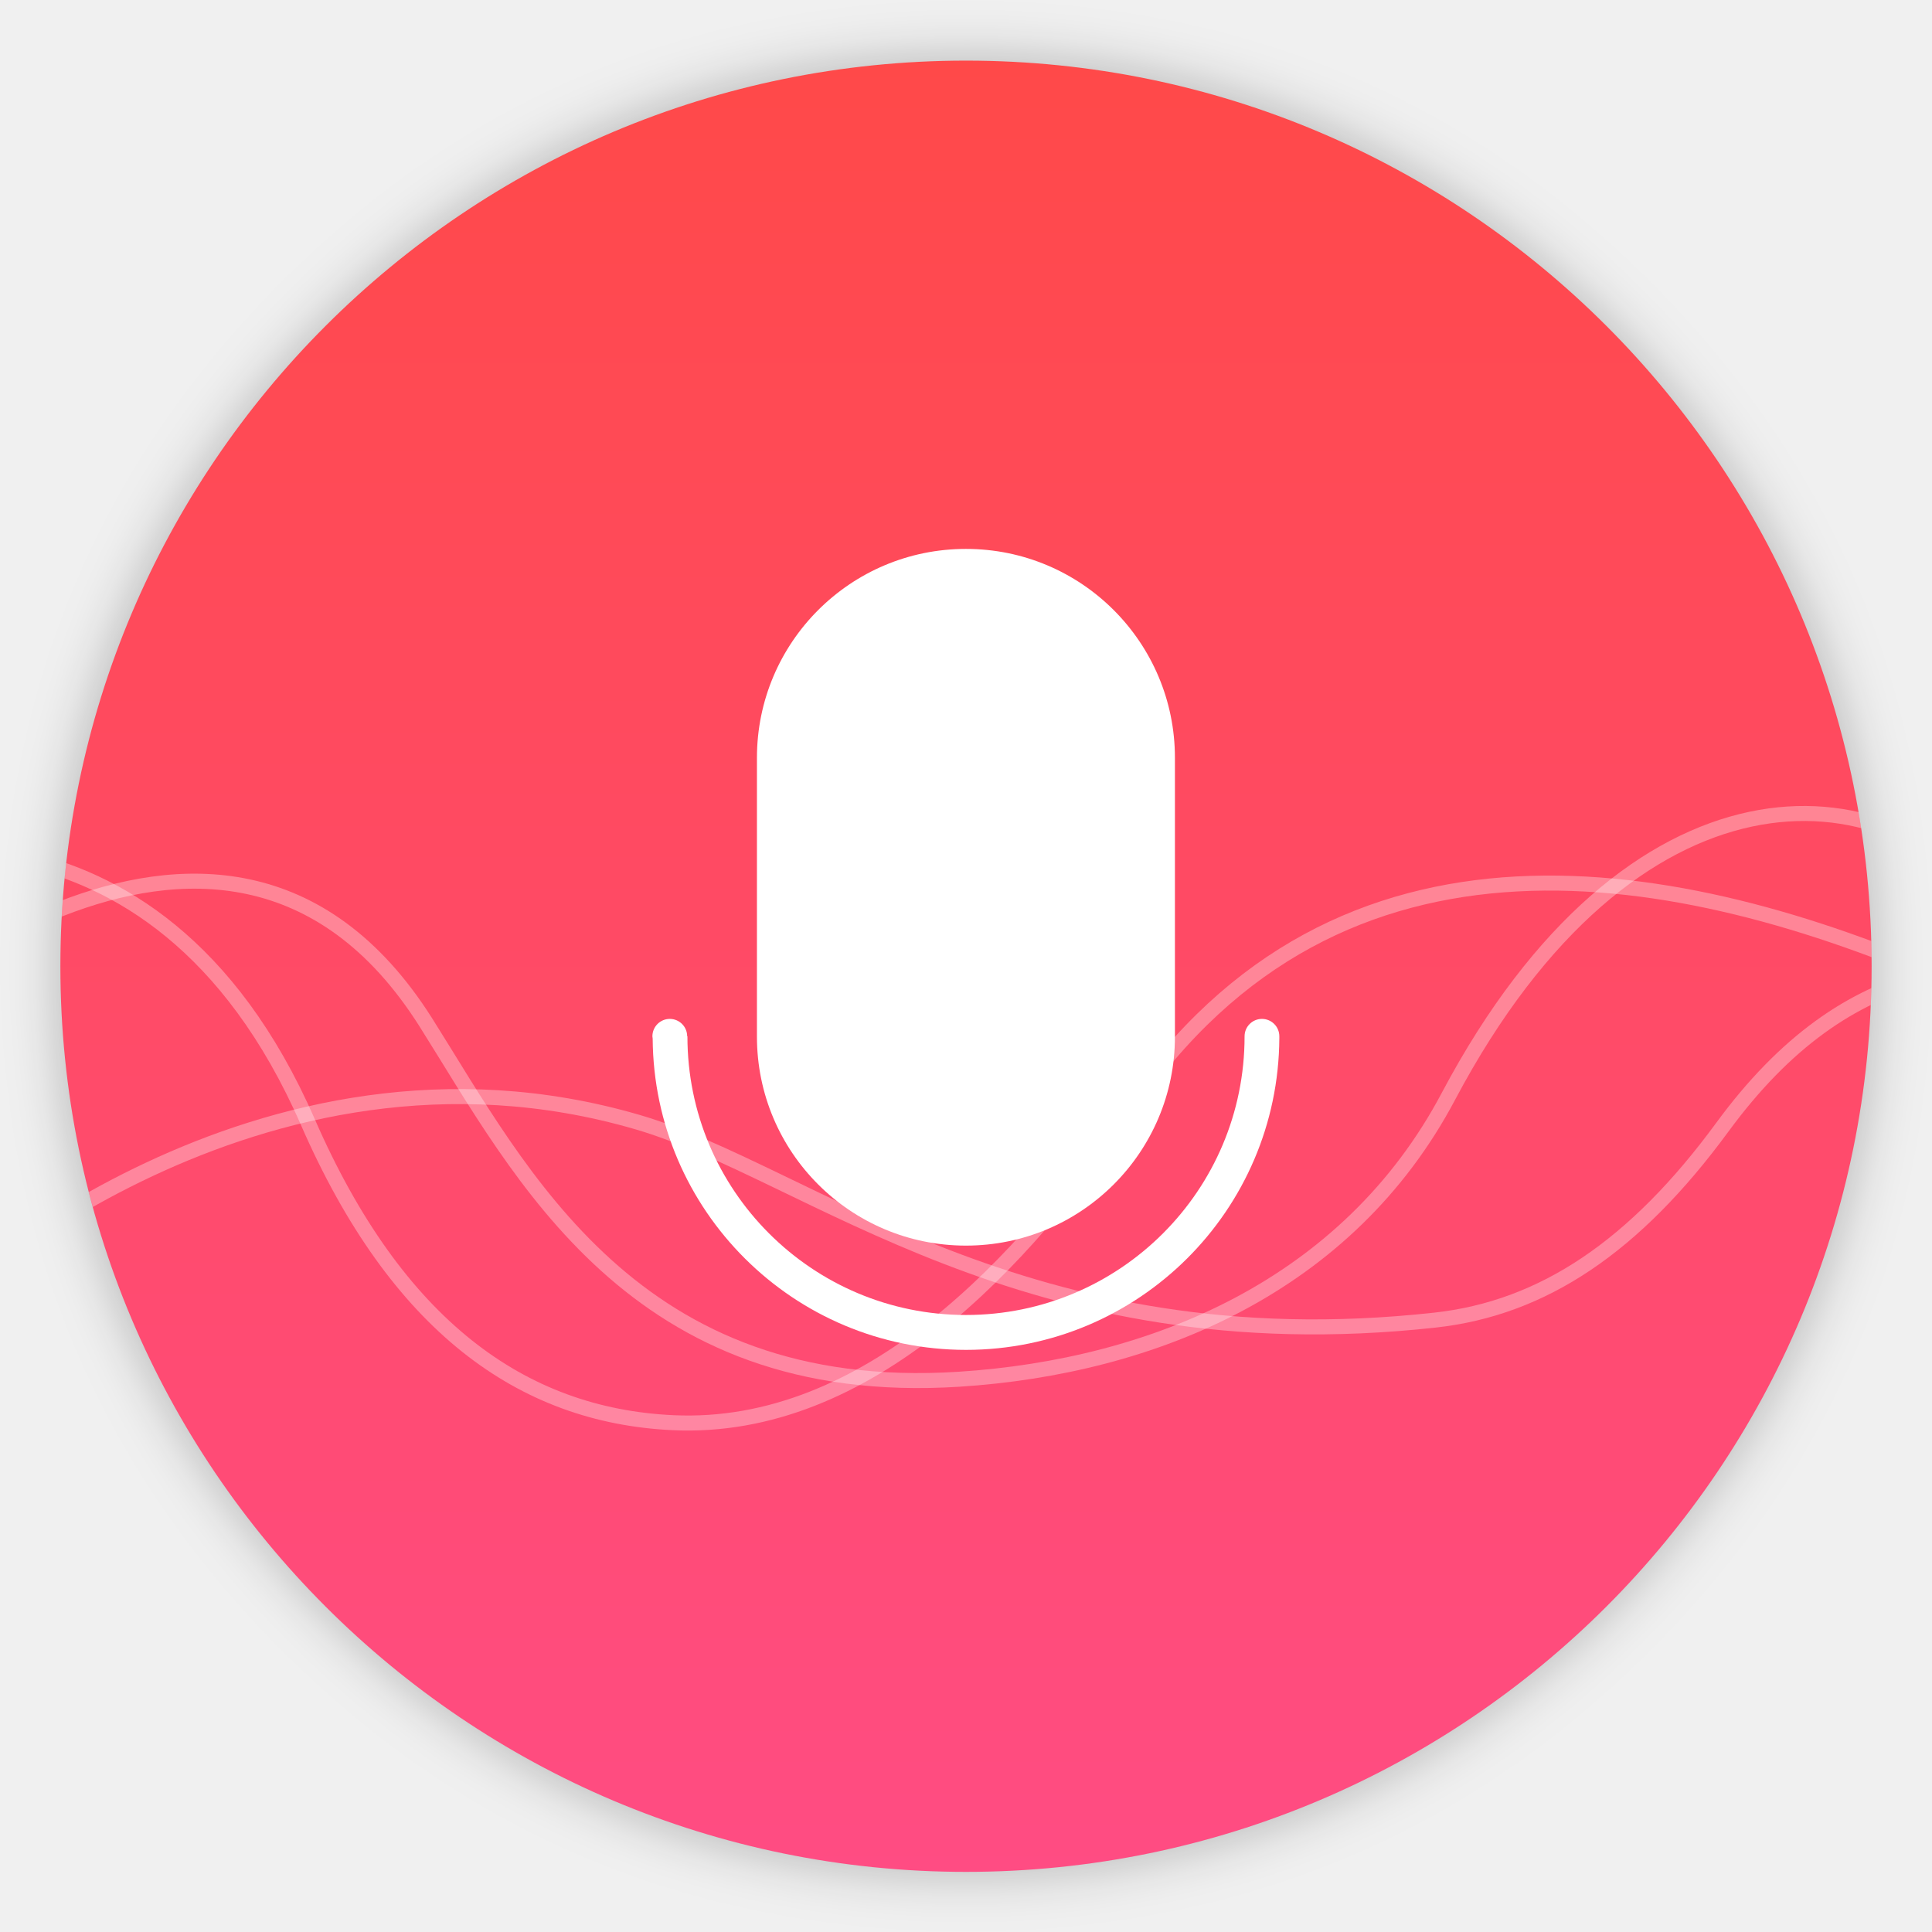
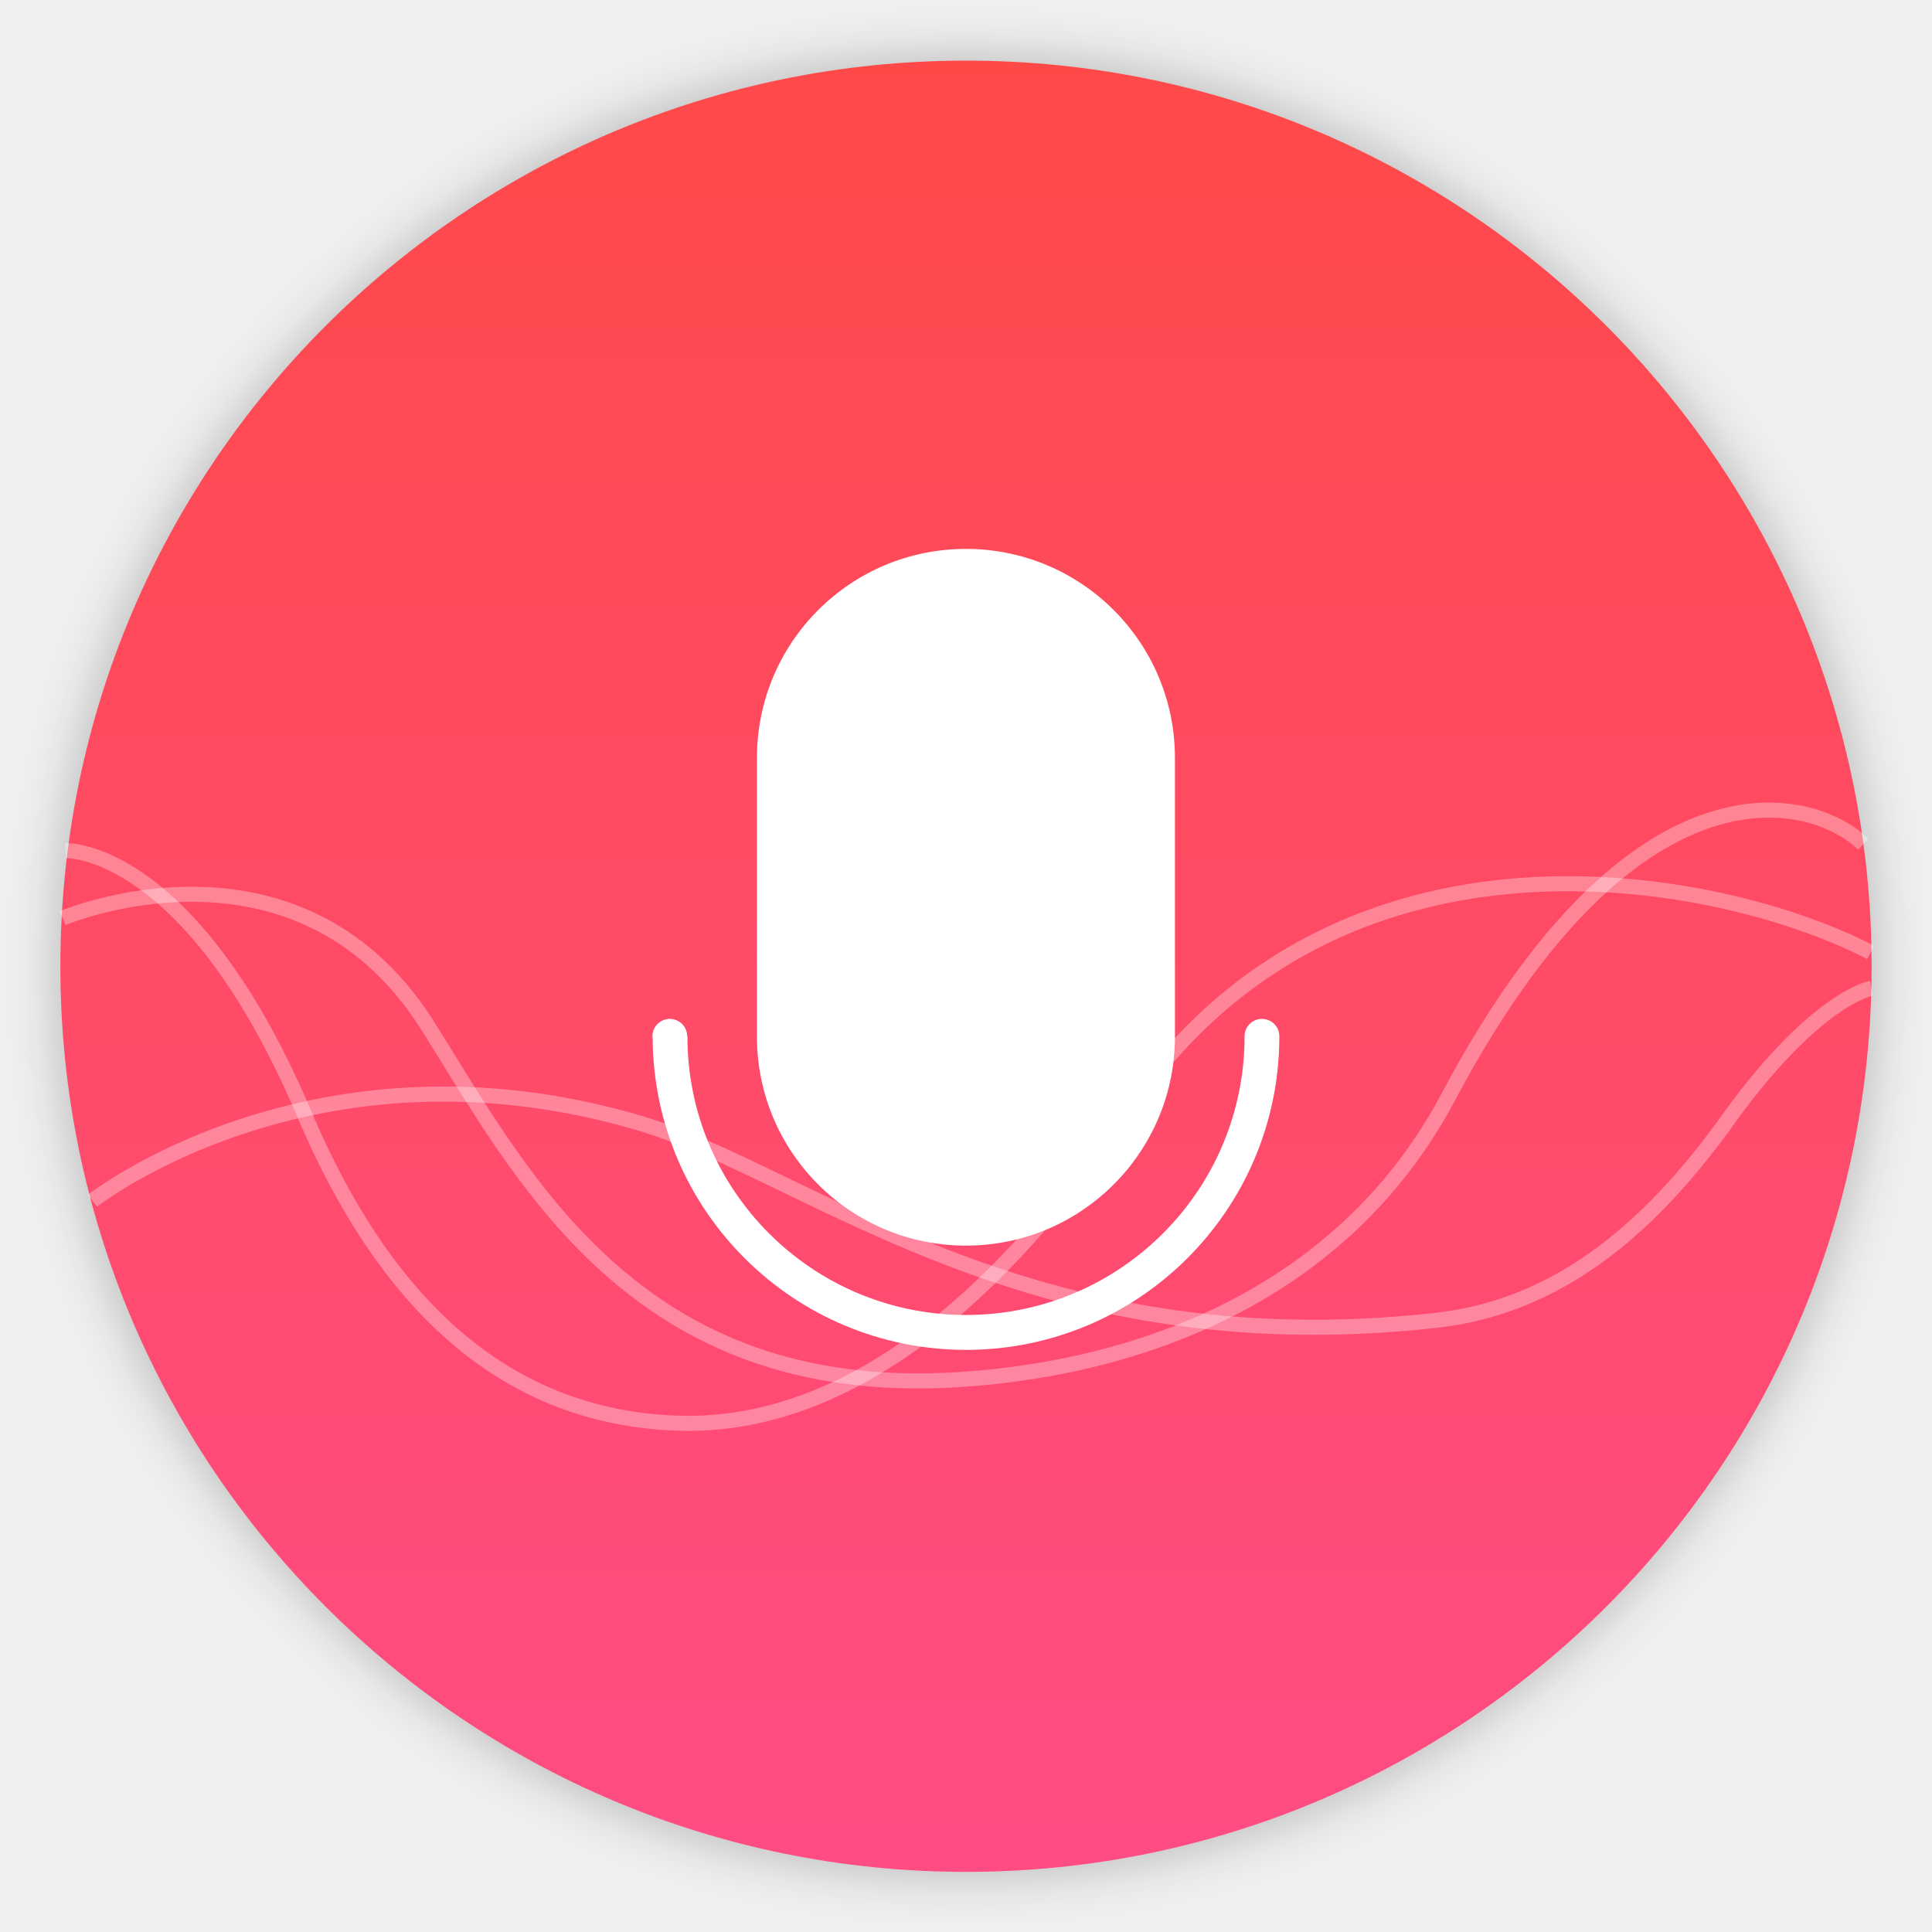
<svg xmlns="http://www.w3.org/2000/svg" id="Flamingo" width="64" height="64" enable-background="new 0 0 1024 1024" image-rendering="optimizeSpeed" version="1.1" viewBox="0 0 64 64">
  <defs>
    <filter id="d" x="-.036" y="-.036" width="1.072" height="1.072" color-interpolation-filters="sRGB">
      <feGaussianBlur stdDeviation="14.16" />
    </filter>
-     <clipPath id="b">
-       <circle cx="8.467" cy="288.53" r="6.879" fill="#d86eb0" stroke-opacity=".039" stroke-width=".491" style="paint-order:stroke markers fill" />
-     </clipPath>
    <linearGradient id="a" x1="8.467" x2="8.467" y1="281.65" y2="295.41" gradientTransform="translate(1324.4)" gradientUnits="userSpaceOnUse">
      <stop stop-color="#ff4949" offset="0" />
      <stop stop-color="#ff4c83" offset="1" />
    </linearGradient>
  </defs>
  <path transform="matrix(.06356 0 0 .06356 -.54555 -.54555)" d="m966.1 378.45c-2.5-8.75-5.35-17.6-8.45-26.35-6.45-18.25-14.15-36.05-23.15-53.65-3.8-7.4-7.95-14.95-12.3-22.4-20.3-34.5-45.8-67.2-76.35-97.75-72.6-72.6-157.15-116.65-253.65-132.05-16.25-2.6-32.8-4.4-50.05-5.35-9.7-0.55-19.85-0.85-30.1-0.85-9.35 0-18.6 0.25-27.9 0.75-118.35 6.1-220.3 51.95-305.85 137.5q-138.25 138.25-138.25 333.75c0 130.35 46.1 241.65 138.25 333.8 85.55 85.5 187.5 131.35 305.85 137.5h0.4c8.5 0.45 16.6 0.7 24.5 0.7h8.45c8.55-0.1 16.8-0.4 24.65-0.8 2.5-0.15 4.75-0.3 6.95-0.45 20.2-1.45 39.9-4.05 58.7-7.7 7.95-1.55 15.8-3.3 23.4-5.15 80.8-20.3 152.15-61.6 214.65-124.1 48.6-48.6 84.4-102.5 107.35-161.8 16.6-42.9 26.55-88.65 29.75-137.45 0.35-5.2 0.6-10.6 0.8-16.05 0.2-6.05 0.3-12.25 0.3-18.5v-3c-0.2-40.65-4.95-79.5-14.3-117-1.1-4.35-2.35-9-3.65-13.6z" filter="url(#d)" opacity=".25" stroke-width="15.672" />
-   <g transform="matrix(4.3611 0 0 4.3611 -4.9254 -1226.3)">
-     <g stroke-width=".867">
-       <circle cx="8.467" cy="288.53" r="6.879" fill="url(#a)" style="paint-order:stroke markers fill" />
-       <rect x="6.879" y="285.36" width="3.175" height="5.292" rx="1.587" ry="1.587" fill="#fff" style="paint-order:stroke markers fill" />
-       <path d="m6.218 288.93a0.132 0.132 0 0 0-0.133 0.133 0.132 0.132 0 0 0 2e-3 0.016 2.381 2.381 0 0 0 2.38 2.365 2.381 2.381 0 0 0 2.38-2.368 0.132 0.132 0 0 0 0-0.01 2.381 2.381 0 0 0 0-3e-3 0.132 0.132 0 0 1 0-1e-3 0.132 0.132 0 0 0-0.132-0.132 0.132 0.132 0 0 0-0.132 0.132 2.116 2.116 0 0 1-2.116 2.117 2.116 2.116 0 0 1-2.116-2.117h-2e-3a0.132 0.132 0 0 0-0.131-0.132z" fill="#fff" style="paint-order:stroke markers fill" />
-     </g>
-     <g transform="translate(0 -.003)" clip-path="url(#b)" fill="none" stroke="#fff" stroke-opacity=".937" stroke-width=".114">
-       <path d="m0 287.74s2.284-0.734 3.468 1.977c0.674 1.544 1.623 2.229 2.772 2.283 1.48 0.07 2.673-1.226 3.459-2.385 1.602-2.362 4.189-1.867 6.244-0.97" opacity=".35" />
-       <path d="m0 289.11s2.786-2.65 4.365-0.149c0.722 1.143 1.576 2.867 4.049 2.709 1.478-0.095 2.956-0.71 3.718-2.15 1.388-2.617 3.338-2.528 4.165-1.394" opacity=".35" />
-       <path d="m0.732 291.07s2.337-2.2 5.24-1.353c1.297 0.379 2.937 1.847 6.056 1.504 0.824-0.09 1.522-0.563 2.183-1.464 0.957-1.305 2.015-1.371 3.385-1.112" opacity=".35" />
+   <g transform="matrix(4.3611,0,0,4.3611,-4.9254,-1226.3)" stroke-width=".867">
+     <circle cx="8.467" cy="288.53" r="6.879" fill="url(#a)" style="paint-order:stroke markers fill" />
+     <rect x="6.879" y="285.36" width="3.175" height="5.292" rx="1.587" ry="1.587" fill="#fff" style="paint-order:stroke markers fill" />
+     <path d="m6.218 288.93a0.132 0.132 0 0 0-0.133 0.133 0.132 0.132 0 0 0 2e-3 0.016 2.381 2.381 0 0 0 2.38 2.365 2.381 2.381 0 0 0 2.38-2.368 0.132 0.132 0 0 0 0-0.01 2.381 2.381 0 0 0 0-3e-3 0.132 0.132 0 0 1 0-1e-3 0.132 0.132 0 0 0-0.132-0.132 0.132 0.132 0 0 0-0.132 0.132 2.116 2.116 0 0 1-2.116 2.117 2.116 2.116 0 0 1-2.116-2.117h-2e-3a0.132 0.132 0 0 0-0.131-0.132z" fill="#fff" style="paint-order:stroke markers fill" />
+   </g>
+   <g fill="none">
+     <rect x="2" y="26.699" width="60" height="20.451" />
+     <g stroke="#fff" stroke-opacity=".937" stroke-width=".499">
+       <path d="m2.17 28.178s4.208-0.181 8.029 9.005c2.939 6.734 7.078 9.721 12.089 9.956 6.454 0.305 11.657-5.347 15.085-10.401 6.987-10.301 19.683-7.735 24.594-5.189" opacity=".35" />
+       <path d="m2.074 30.414s7.692-3.263 12.037 3.473c3.149 4.985 6.873 12.503 17.658 11.814 6.446-0.414 12.891-3.096 16.215-9.376 6.053-11.413 11.965-10.067 13.741-8.361" opacity=".35" />
+       <path d="m3.061 39.777s7.287-5.736 18.058-2.593c5.656 1.653 12.809 8.055 26.411 6.559 3.594-0.393 6.638-2.455 9.52-6.385 3.021-4.301 4.94-4.621 4.94-4.621" opacity=".35" />
    </g>
  </g>
</svg>
